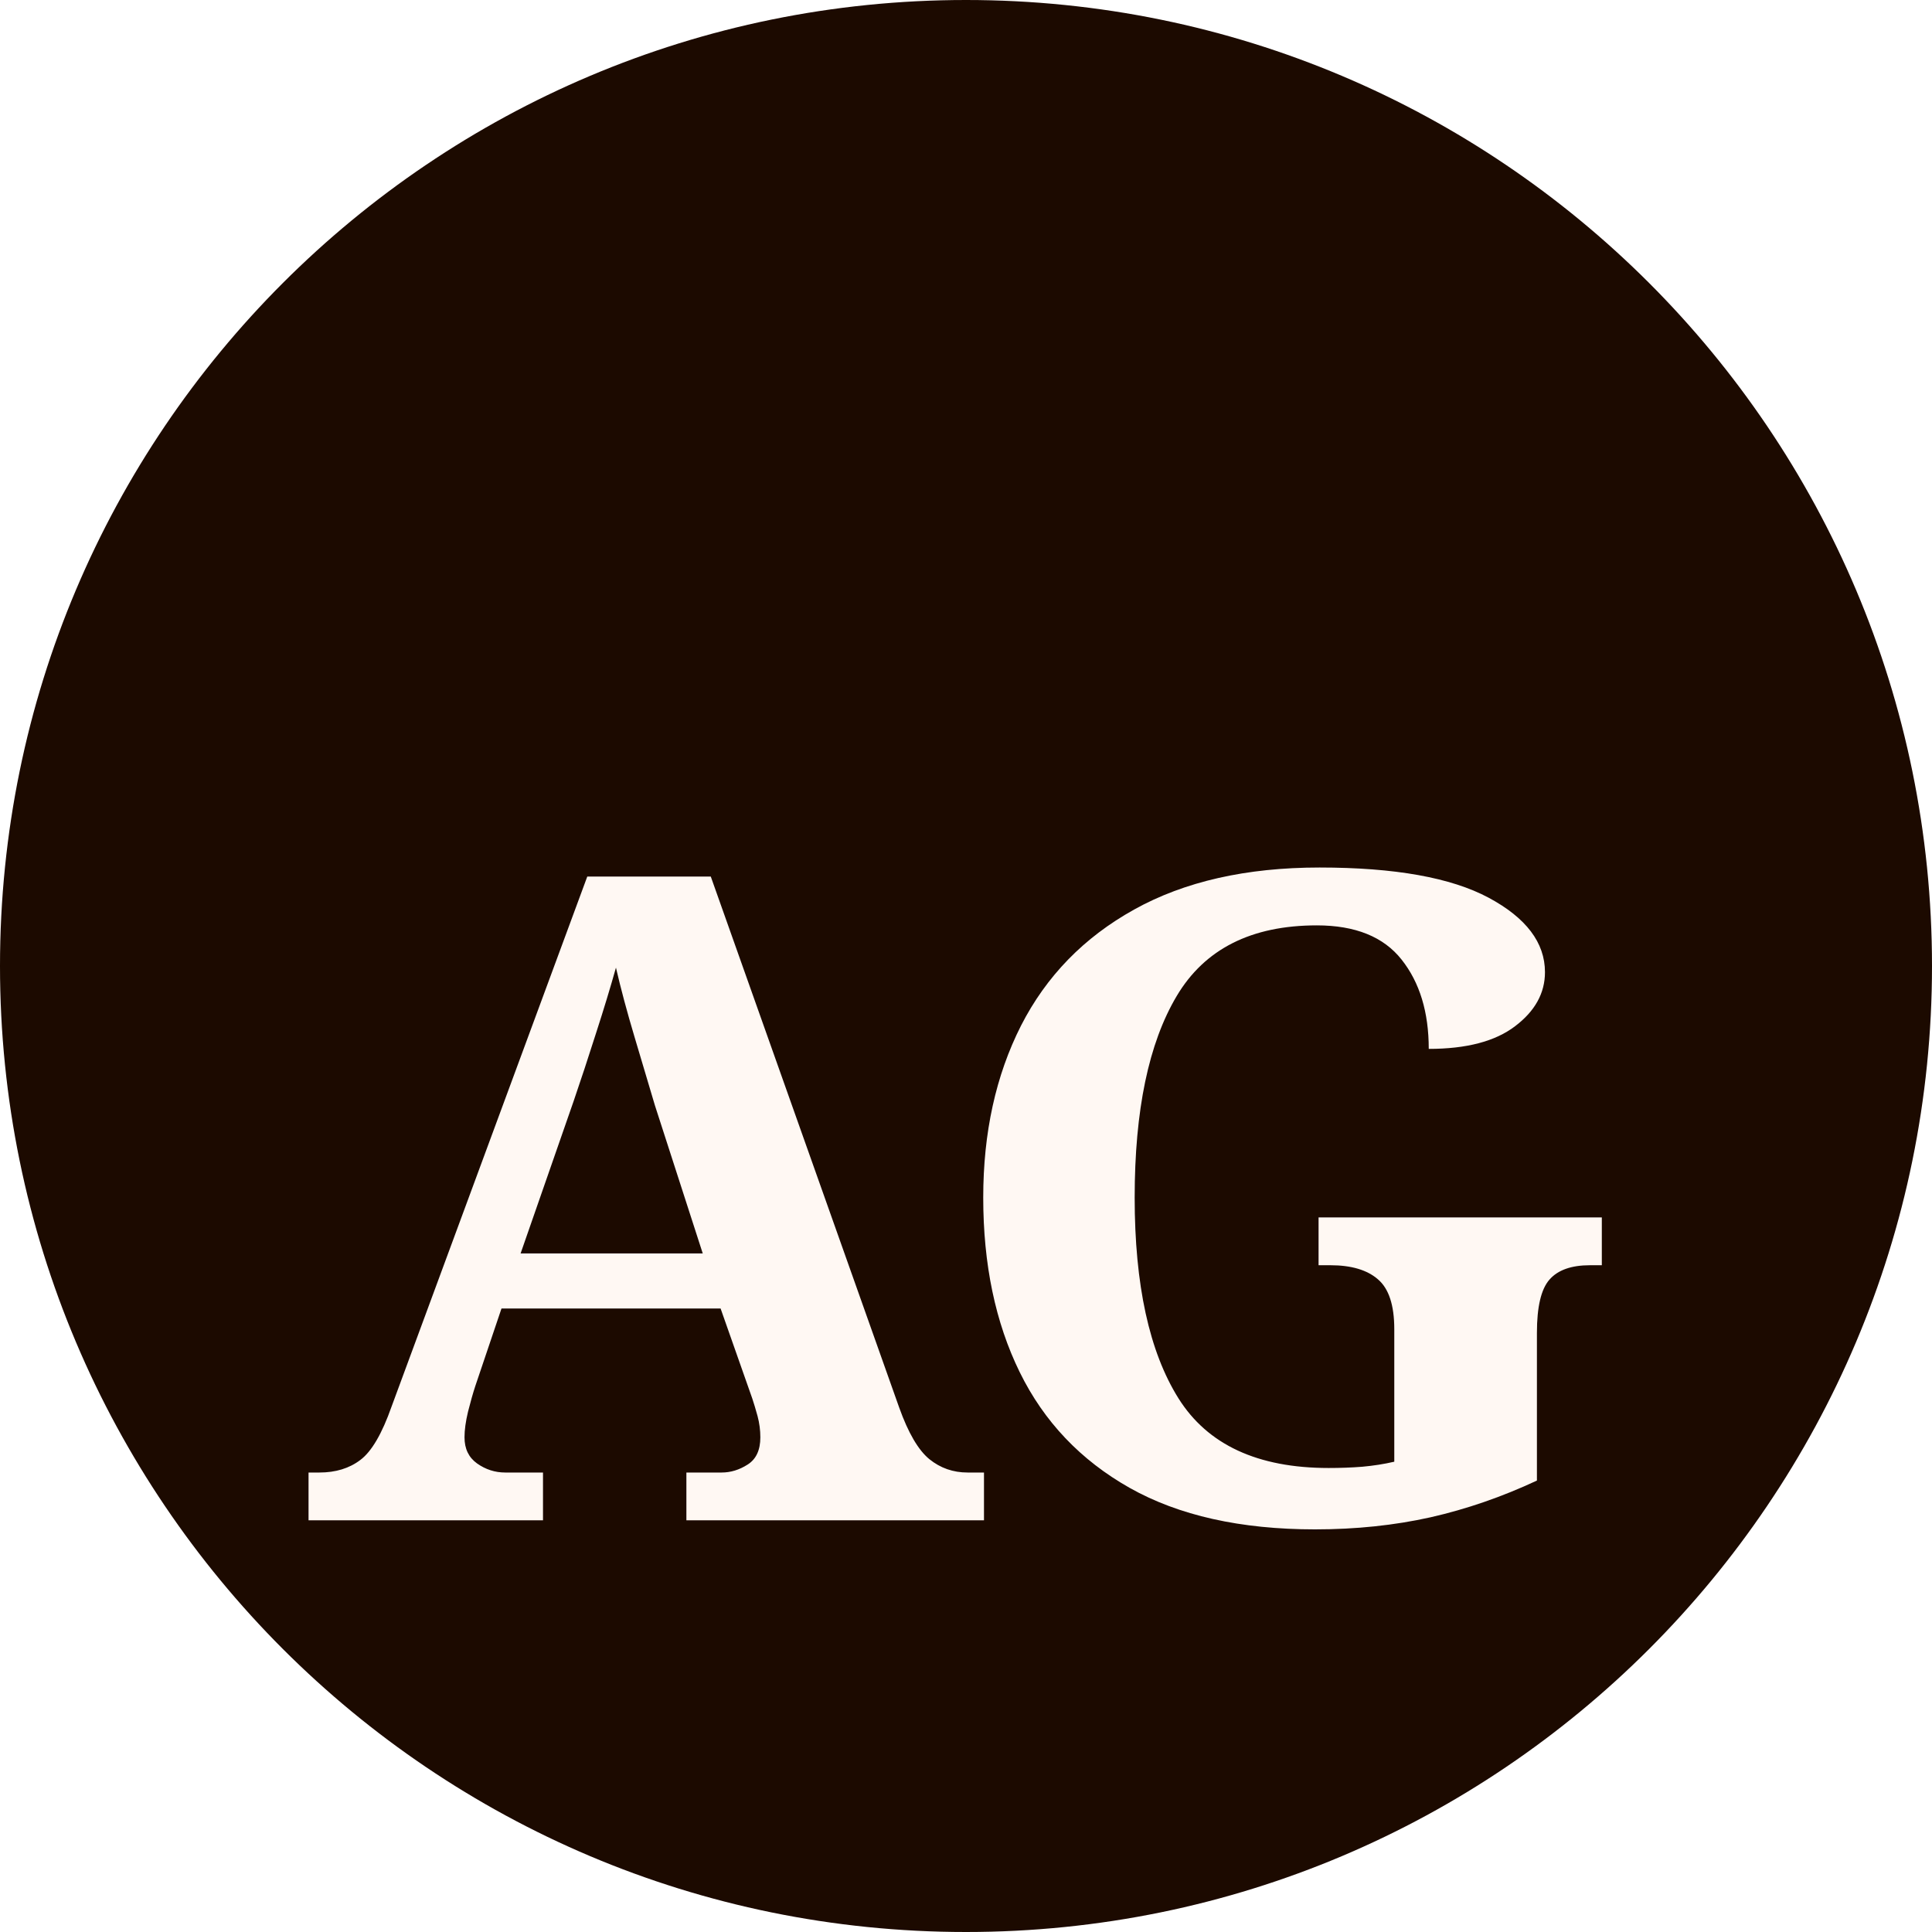
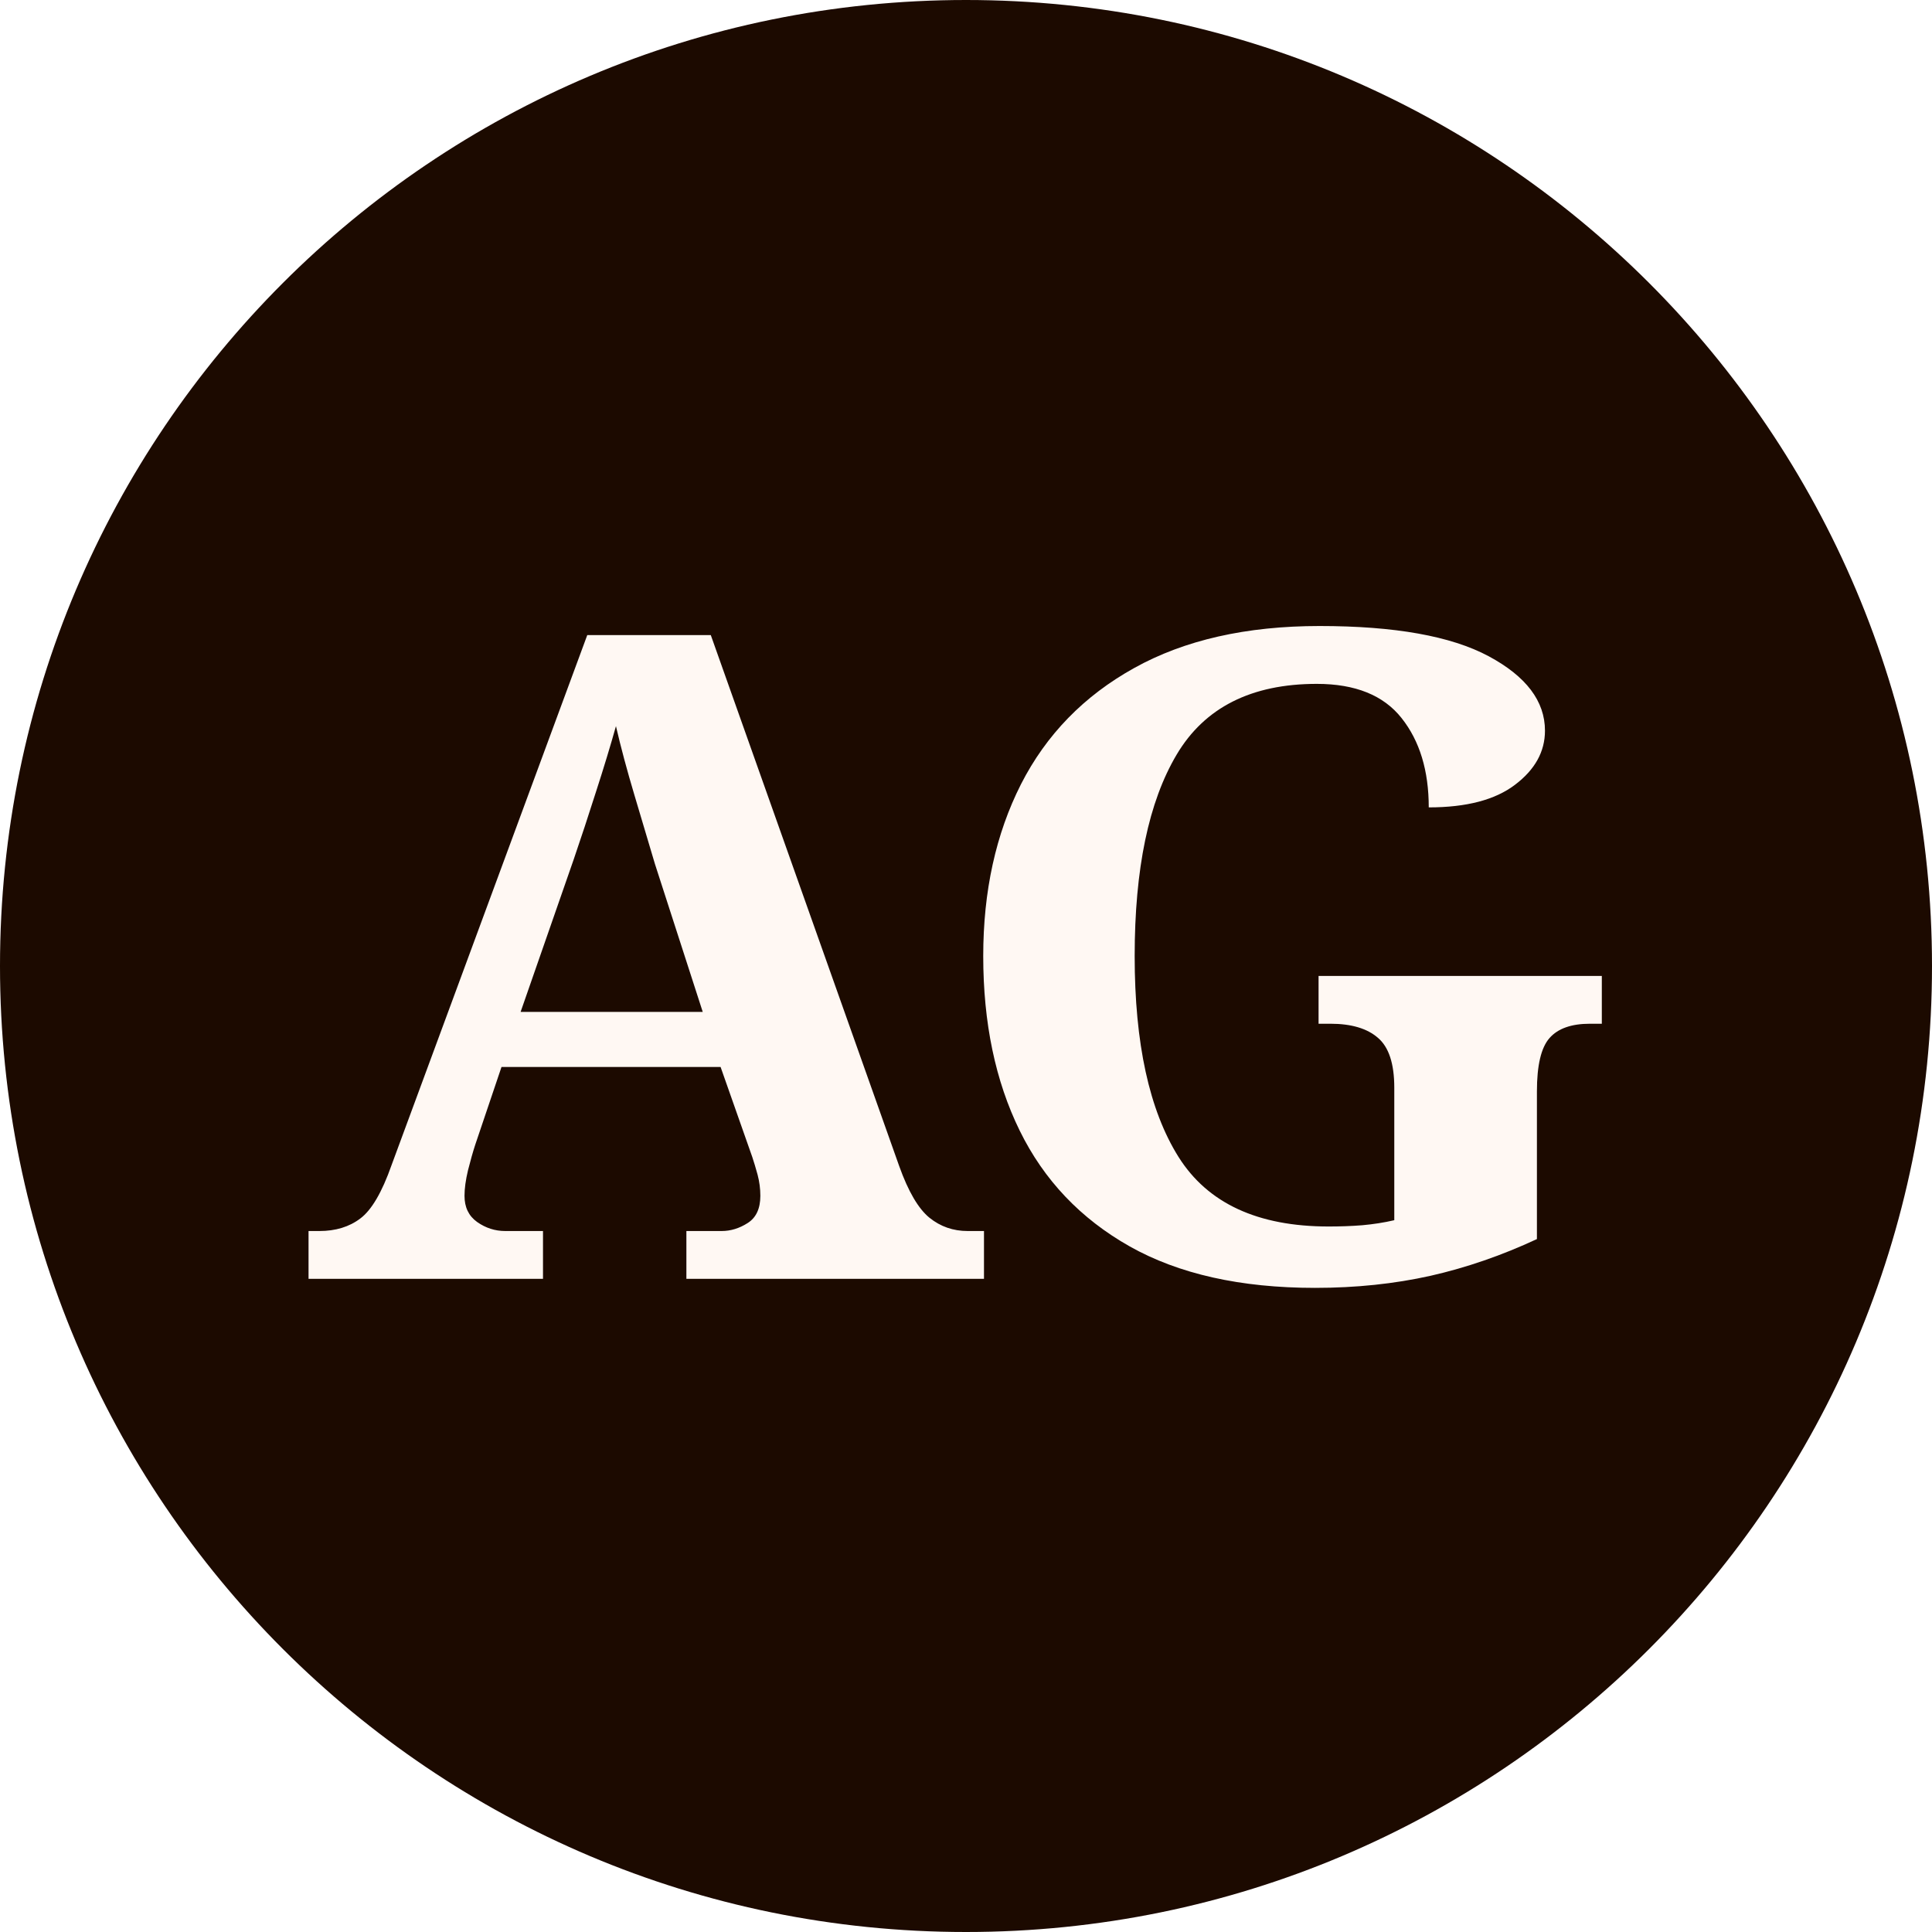
<svg xmlns="http://www.w3.org/2000/svg" viewBox="0 0 120 120">
  <circle cx="60" cy="60" r="60" fill="#1C0A00" />
-   <text x="60" y="75" font-family="Playfair Display, serif" font-size="56" font-weight="700" text-anchor="middle" dominant-baseline="middle" fill="#FFF8F3" letter-spacing="-2">AG</text>
+   <text x="60" y="60" font-family="Playfair Display, serif" font-size="56" font-weight="700" text-anchor="middle" dominant-baseline="middle" fill="#FFF8F3" letter-spacing="-2">AG</text>
</svg>
